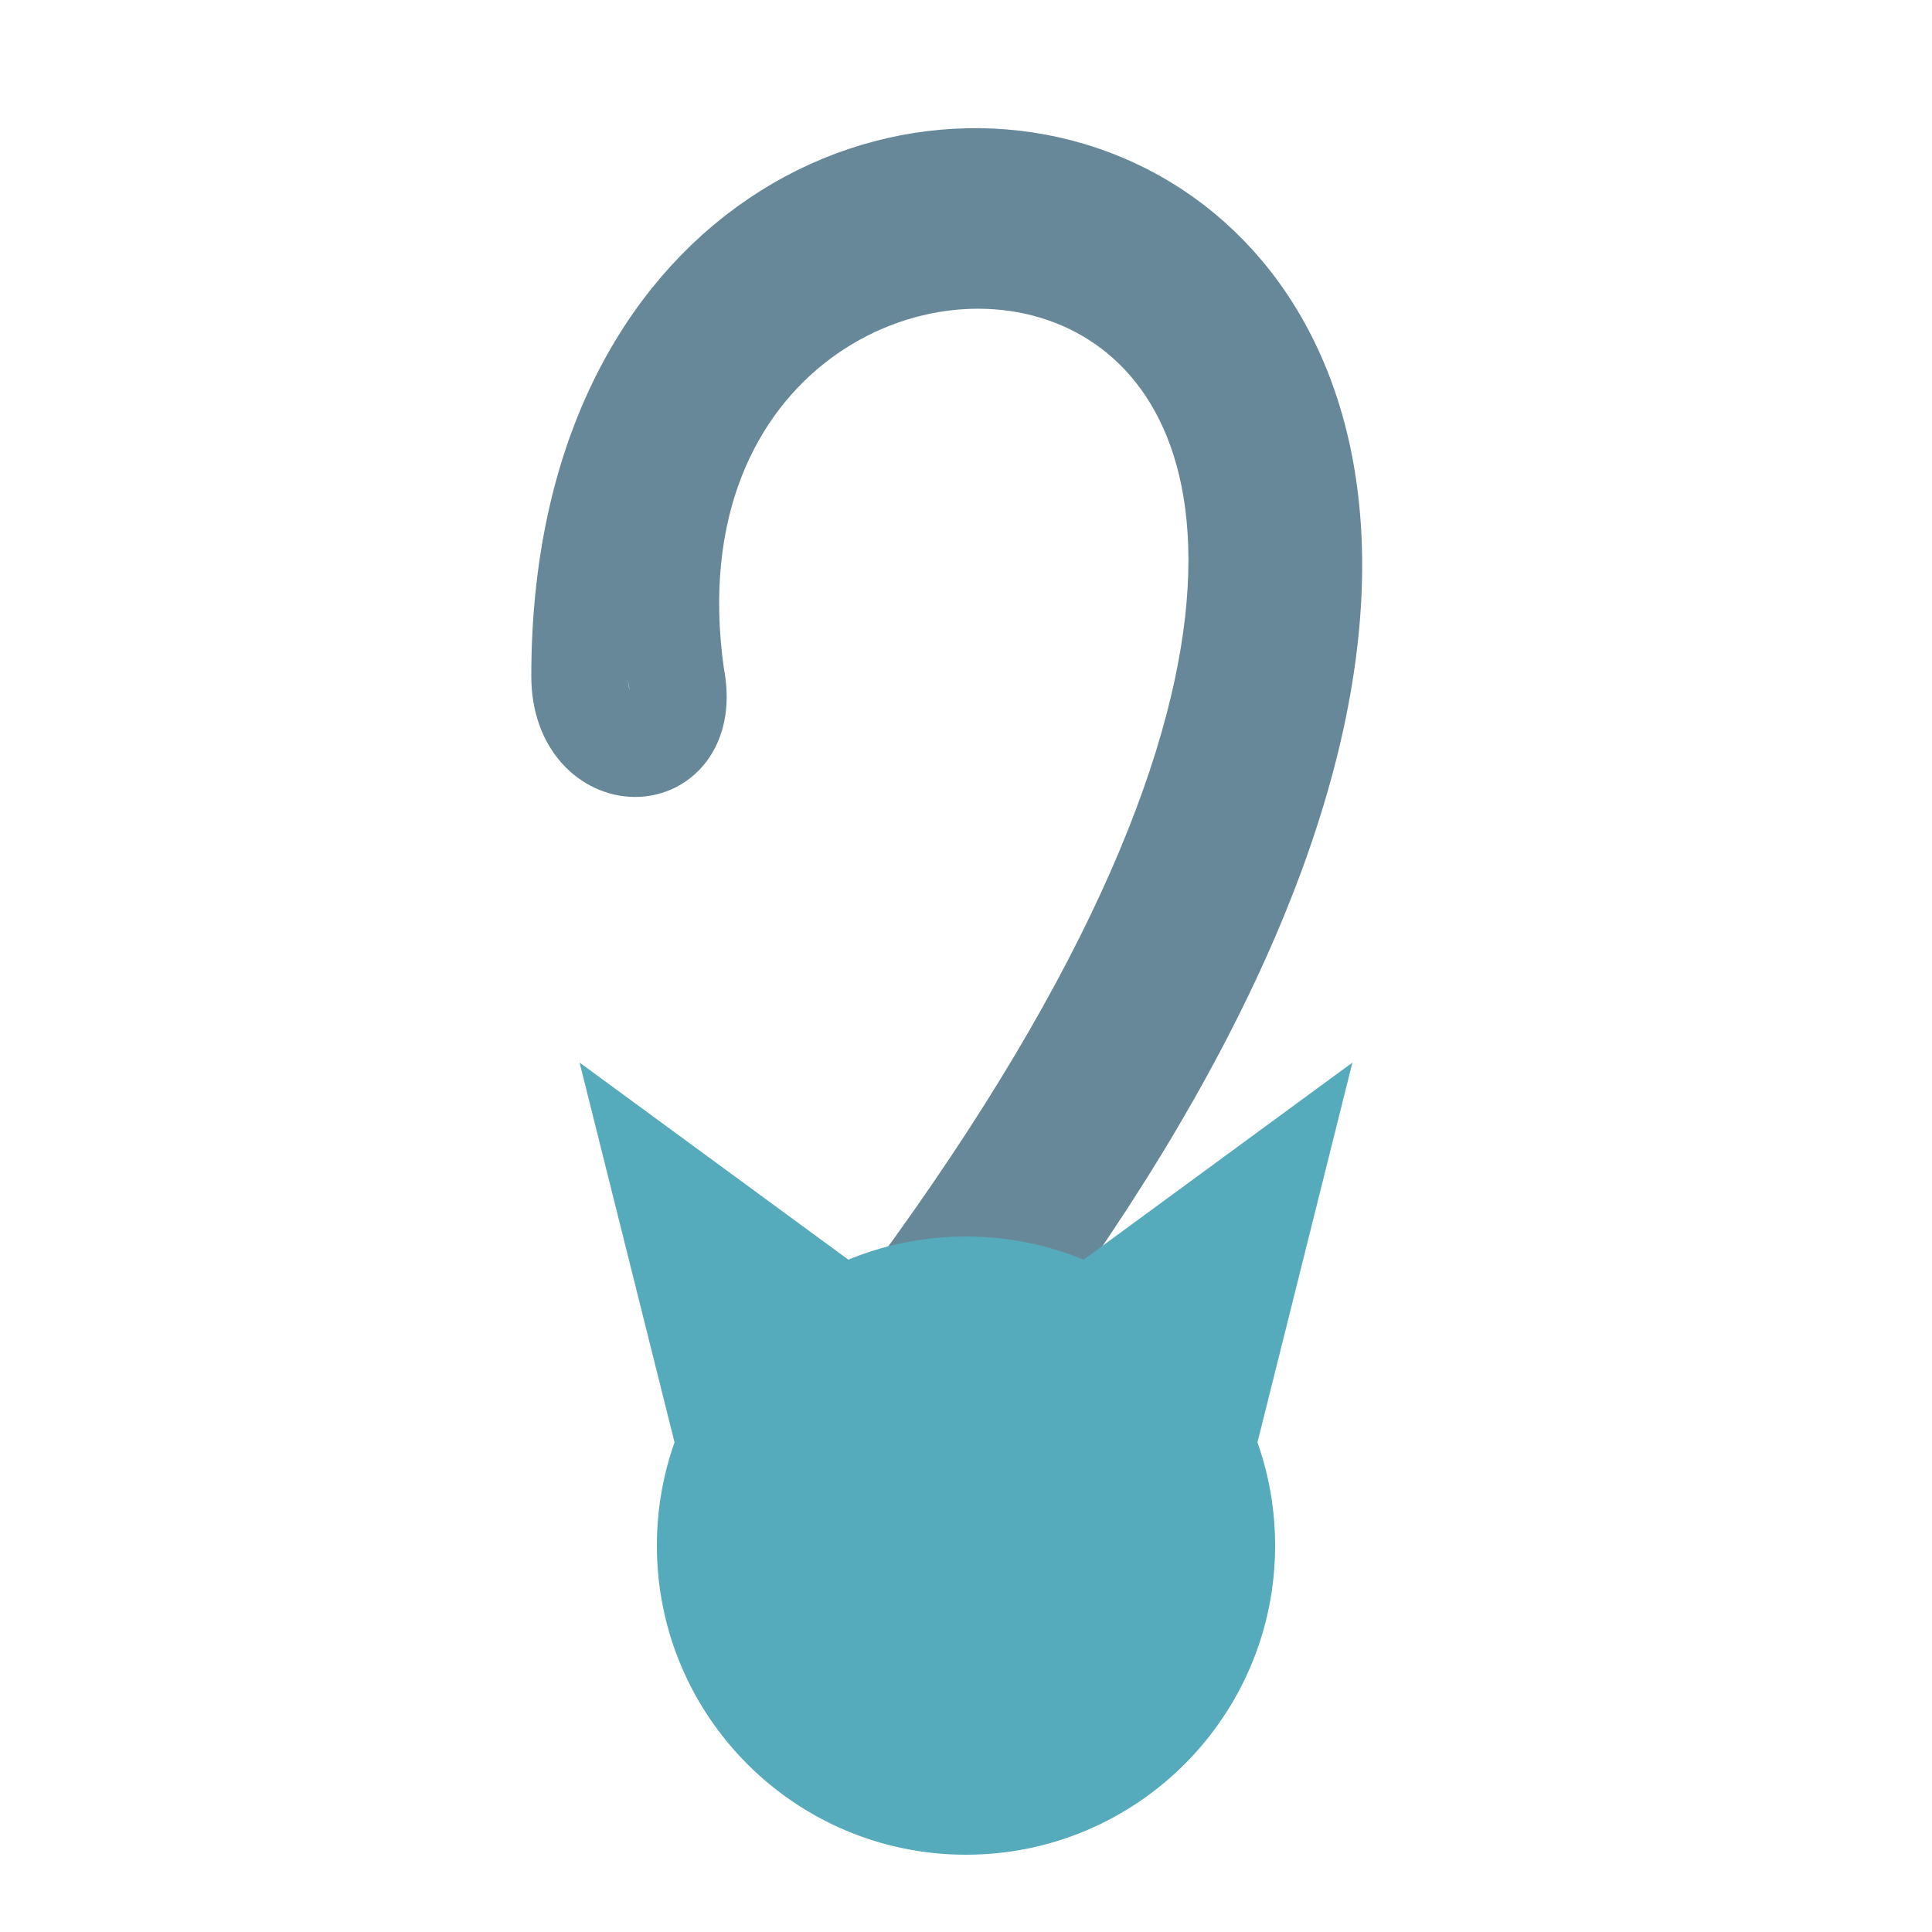
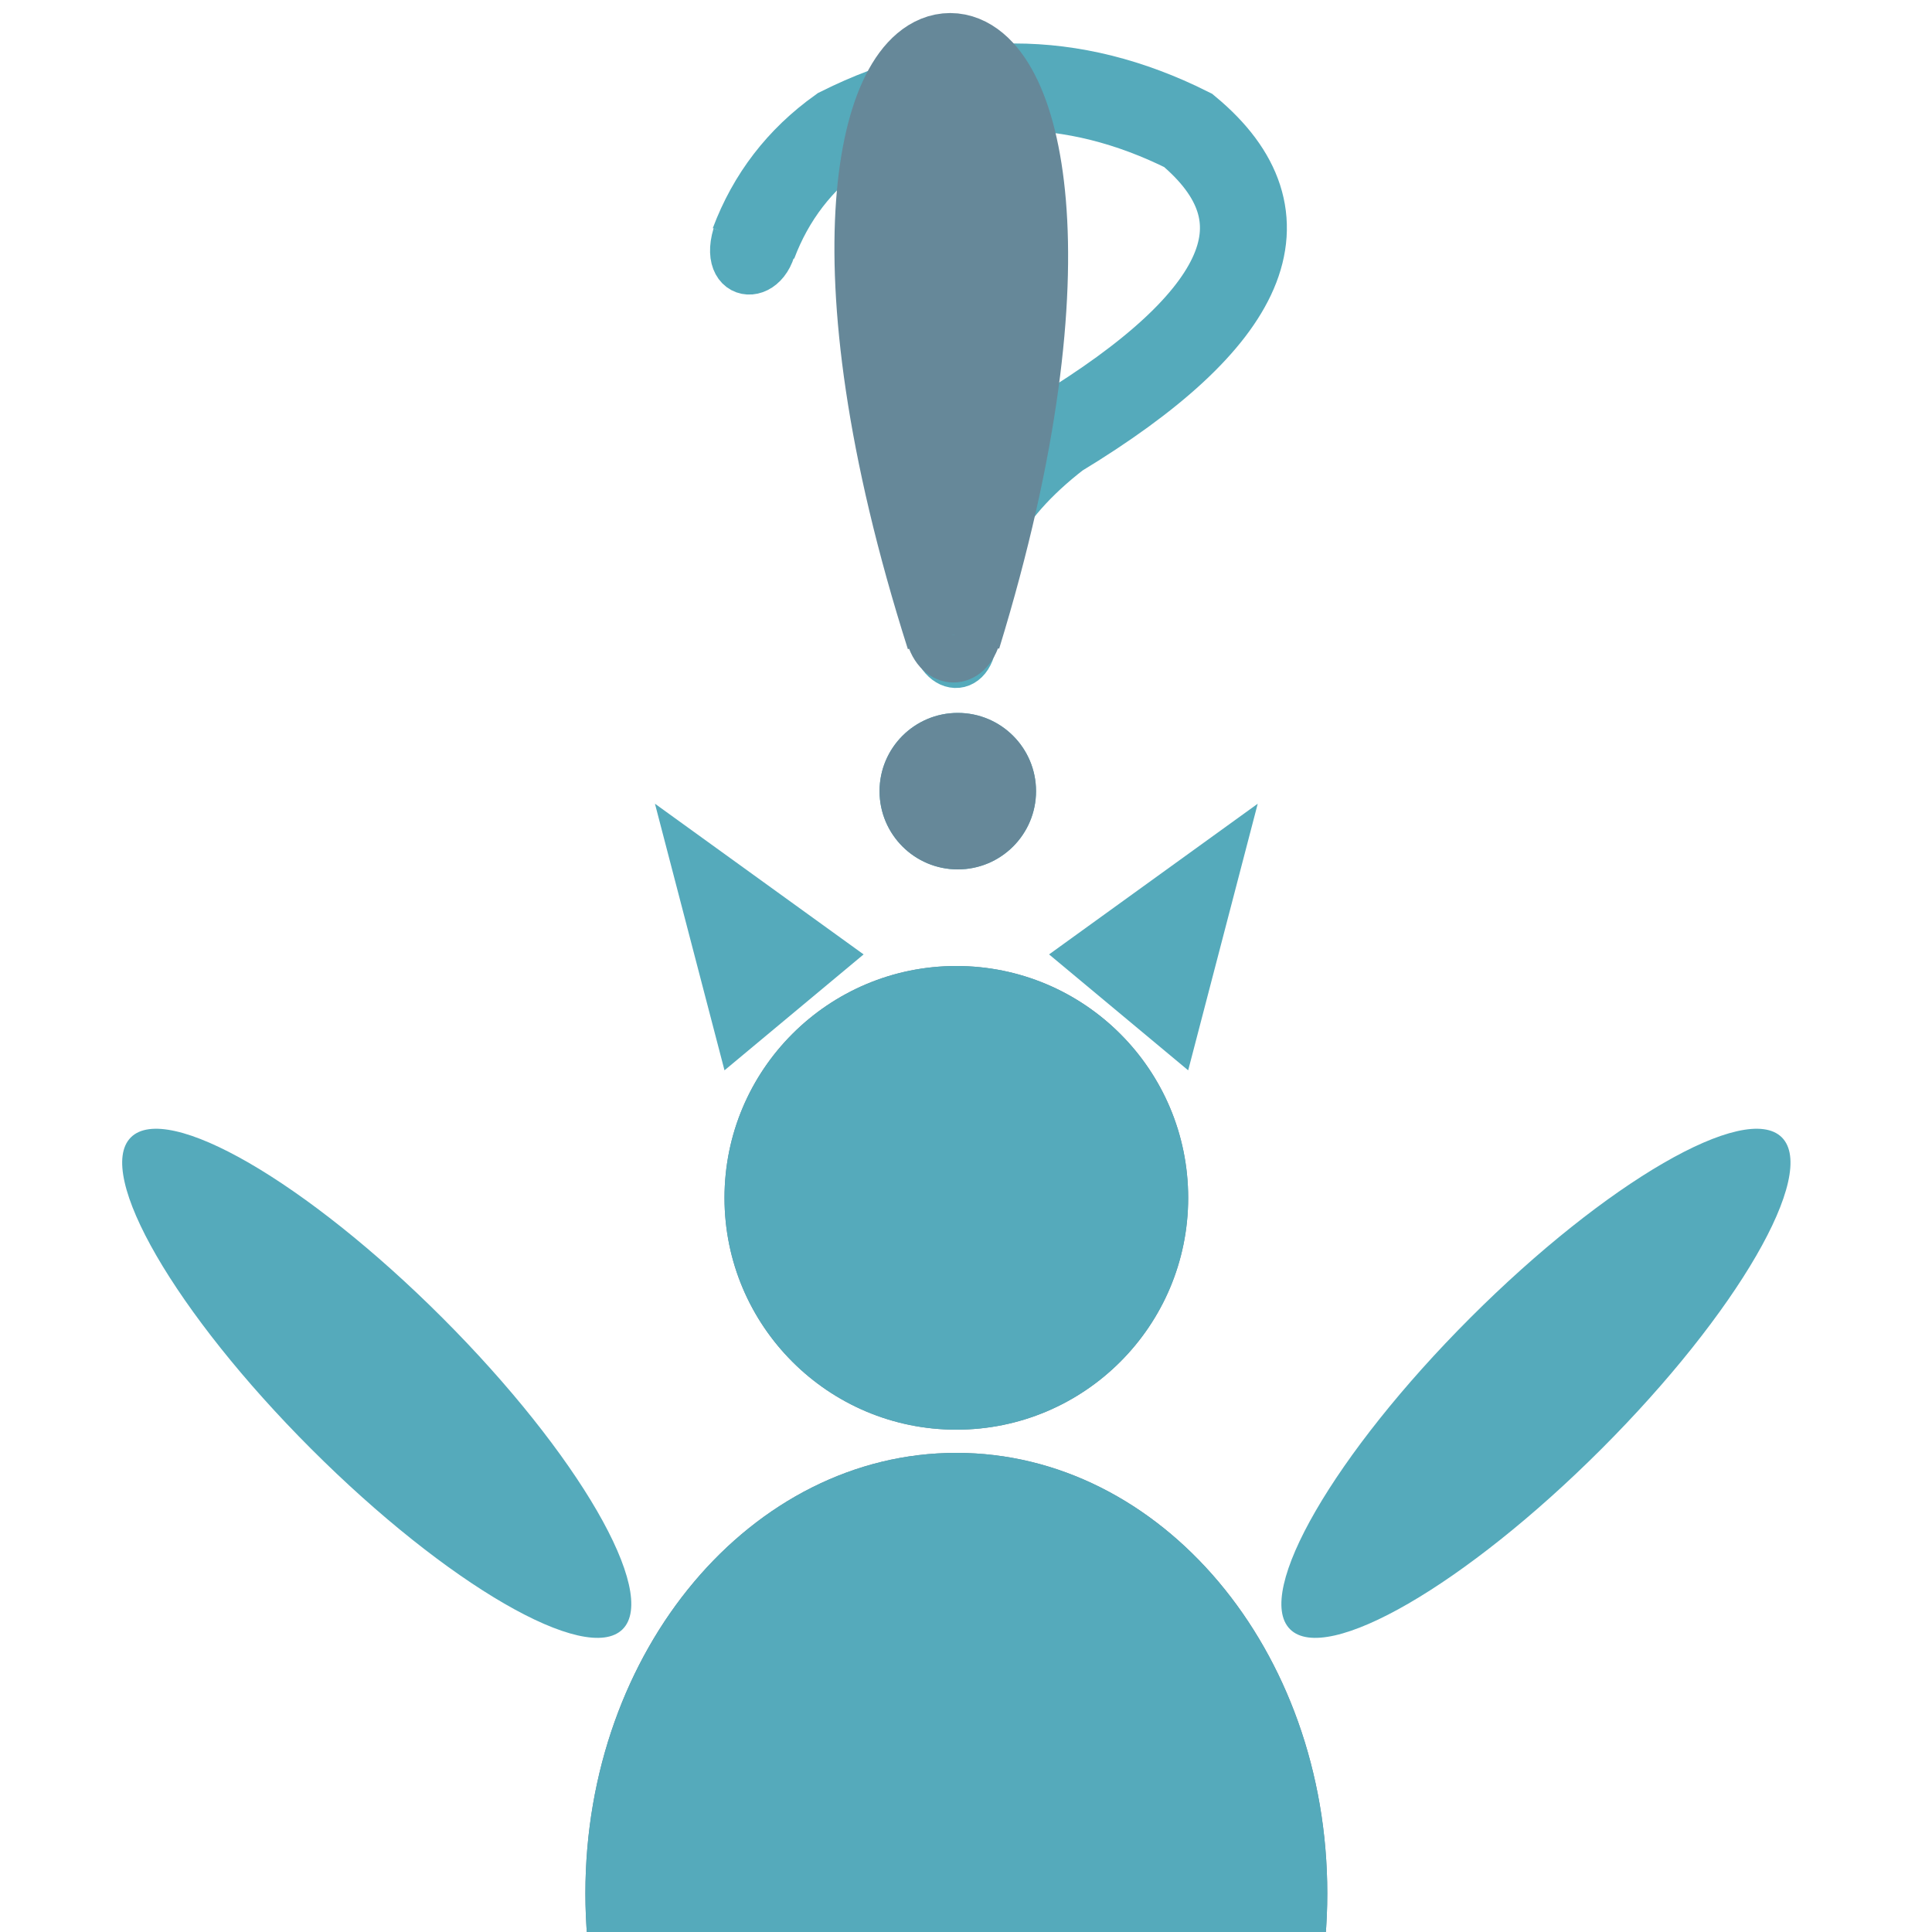
- <svg xmlns="http://www.w3.org/2000/svg" class="icon icon-privacy" viewBox="0 0 100 100">
-   <g class="icon-main" color="#689">
-     <circle cx="50" cy="80" r="15" fill="currentColor" />
-     <path d="             M 50 70             C 100 5,               30 -10,               30 35             M 45 70             C 95 5,               30 0,               35 35             C 36 40,               30 40,               30 35         " fill="none" stroke="currentColor" stroke-width="5" />
+ <svg xmlns="http://www.w3.org/2000/svg" class="icon icon-support" viewBox="0 0 100 100">
+   <g class="icon-secondary icon-default" color="#5ab" transform="translate(30, 0)scale(0.45)">
+     <path d="             M 43 73             Q 42 60,               55 50             Q 88 30,               70 15             Q 50 5,               30 15             Q 23 20,               20 28           " fill="none" stroke="currentColor" stroke-width="10" />
+     <path d="               M 17.8 27               C 16 33,                 23 33,                 22.6 26             " fill="none" stroke="currentColor" stroke-width="5" />
+     <path d="               M 40.5  73               C 41.2  78,                 46  78,                 45.5    72             " fill="none" stroke="currentColor" stroke-width="5" />
+     <circle cx="43.5" cy="91" r="9" fill="currentColor" />
  </g>
-   <g class="icon-secondary" color="#5ab">
-     <polygon points="         35, 75         30, 55         45, 66       " fill="currentColor" />
-     <polygon points="         65, 75         70, 55         55, 66       " fill="currentColor" />
-     <circle cx="50" cy="80" r="15" fill="currentColor" stroke="currentColor" stroke-width="2" />
+   <g class="icon-primary icon-hover" color="#689" transform="translate(30, 0)scale(0.45)">
+     <path d="             M 43 73             C 15 -15,               70 -15,               43 73           " fill="currentColor" stroke="currentColor" stroke-width="11" />
+     <path d="             M 40 73             C 41 77,               45 77,               46 73           " fill="currentColor" stroke="currentColor" stroke-width="5" />
+     <circle cx="43.5" cy="91" r="9" fill="currentColor" />
+   </g>
+   <g class="icon-primary icon-default" color="#689" transform="translate(13.5,2) scale(1.2)">
+     <g transform="translate(-20,0)">
+       <circle cx="50" cy="50" r="10" fill="currentColor" />
+       <ellipse cx="50" cy="80" rx="16" ry="19" fill="currentColor" />
+     </g>
+   </g>
+   <g class="icon-secondary icon-hover" color="#5ab" transform="translate(13.5,2) scale(1.2)">
+     <g transform="translate(-20,0)">
+       <circle cx="50" cy="50" r="10" fill="currentColor" />
+       <polygon points="                 40, 44.5                 37, 33                 46, 39.5             " fill="currentColor" />
+       <polygon points="                 60, 44.5                 63, 33                 54, 39.5             " fill="currentColor" />
+       <ellipse cx="50" cy="80" rx="16" ry="19" fill="currentColor" />
+     </g>
+     <g transform="rotate(45 55 58)">
+       <ellipse cx="55" cy="58" rx="4" ry="15" fill="currentColor" />
+     </g>
+     <g transform="rotate(315 5 58)">
+       <ellipse cx="5" cy="58" rx="4" ry="15" fill="currentColor" />
+     </g>
  </g>
</svg>
